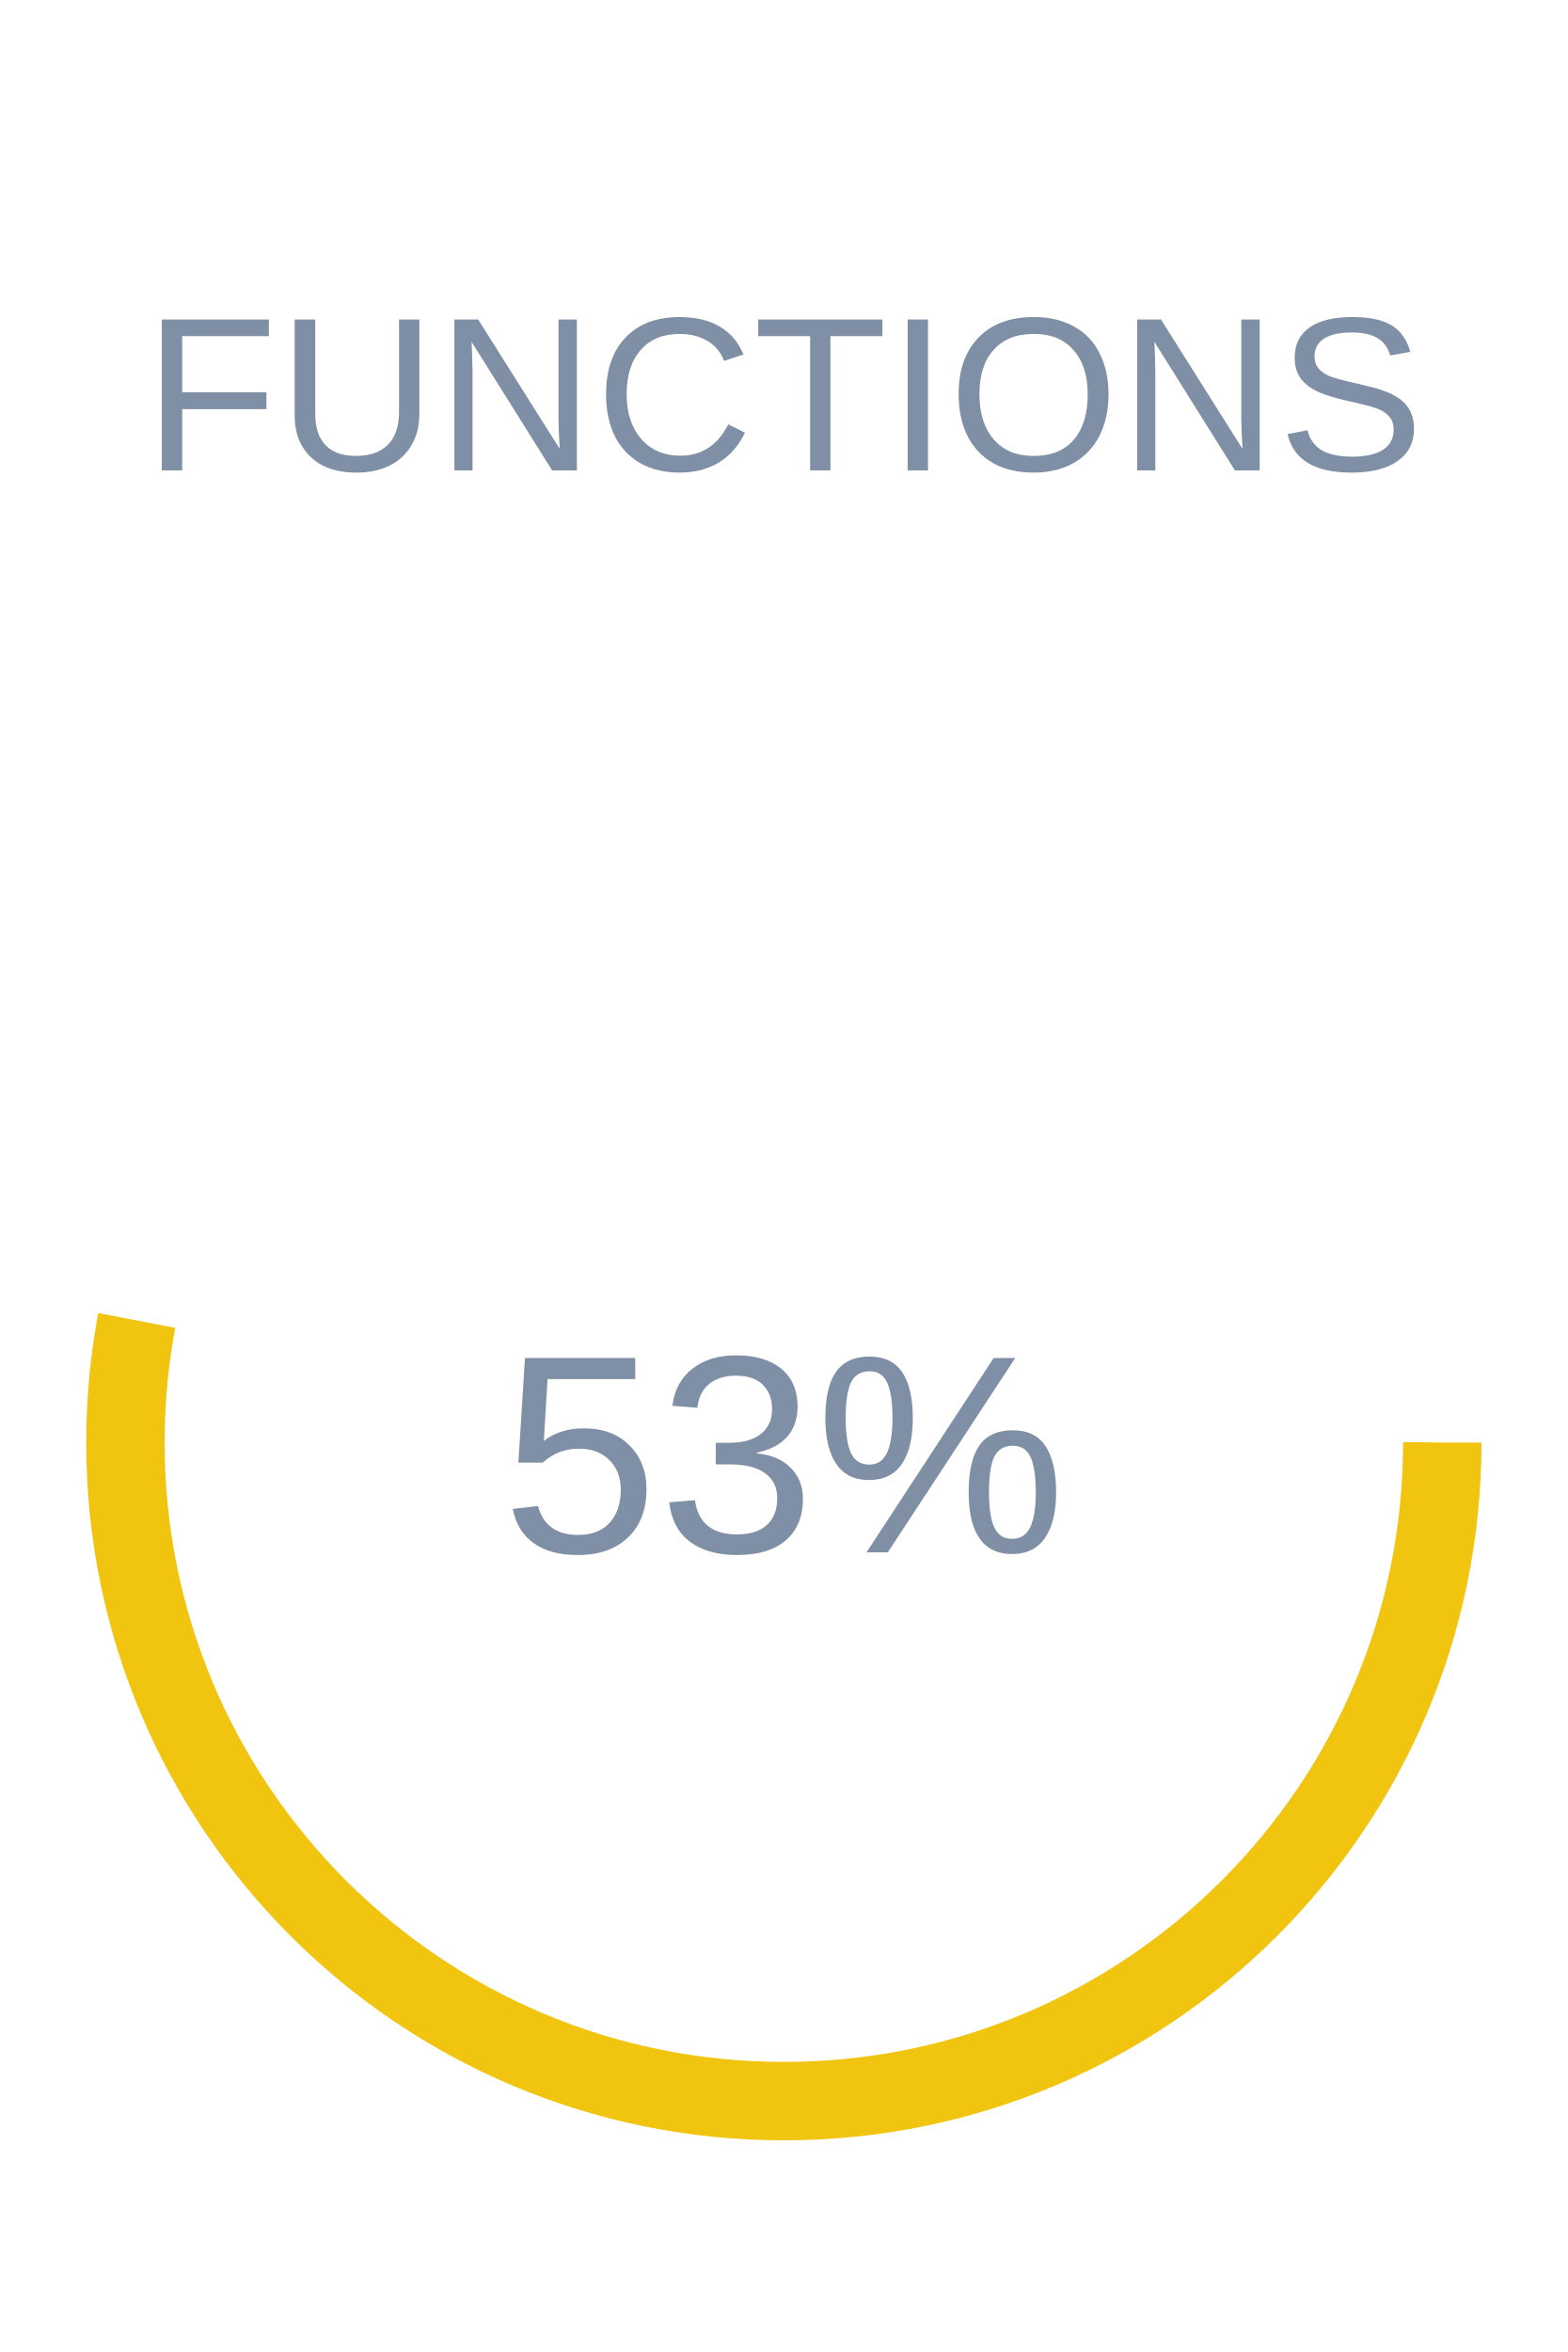
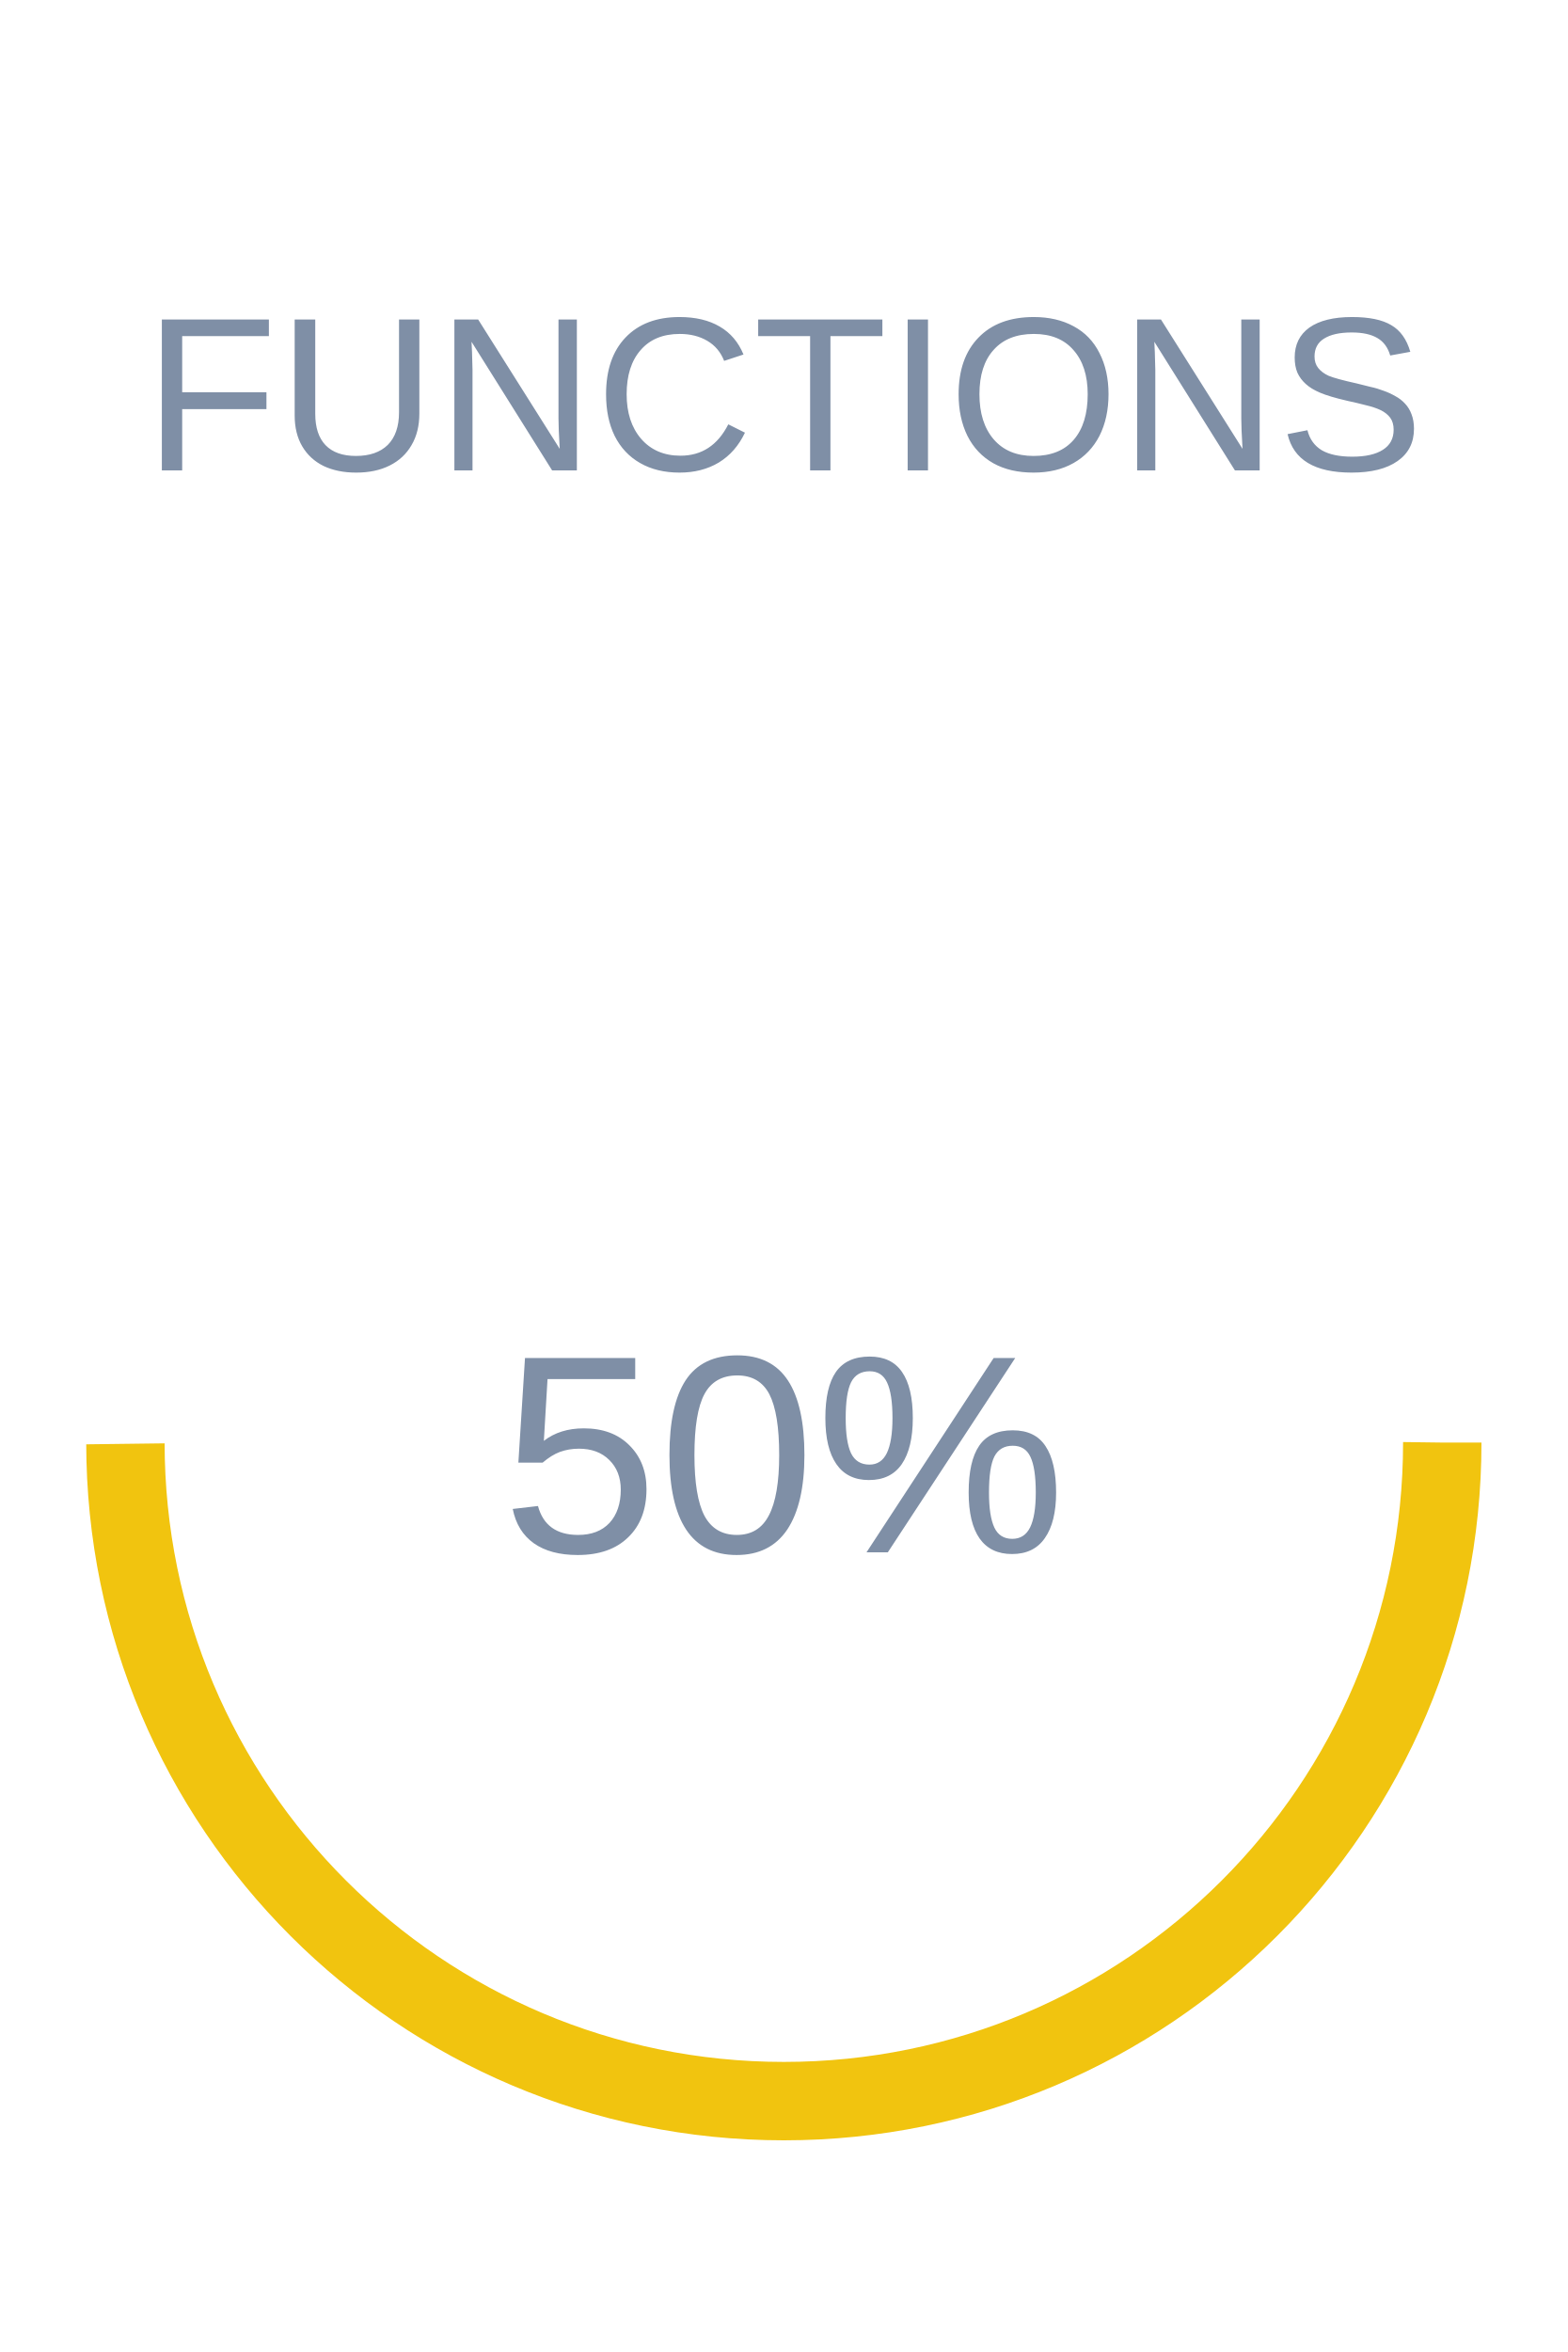
<svg xmlns="http://www.w3.org/2000/svg" width="100" height="150" viewBox="0 0 100 150">
  <text x="50%" y="30" text-anchor="middle" font-size="14" font-family="Arial" fill="#7f8fa6">FUNCTIONS</text>
-   <circle cx="50" cy="92" r="42" fill="transparent" stroke="#f1c40f" stroke-width="5" stroke-dasharray="263.76" stroke-dashoffset="123.967" />
-   <text x="50%" y="92" text-anchor="middle" dy="7" font-size="18" font-family="Arial" fill="#7f8fa6">53%</text>
+   <circle cx="50" cy="92" r="42" fill="transparent" stroke="#f1c40f" stroke-width="5" stroke-dasharray="263.76" stroke-dashoffset="131.88" />
+   <text x="50%" y="92" text-anchor="middle" dy="7" font-size="18" font-family="Arial" fill="#7f8fa6">50%</text>
</svg>
